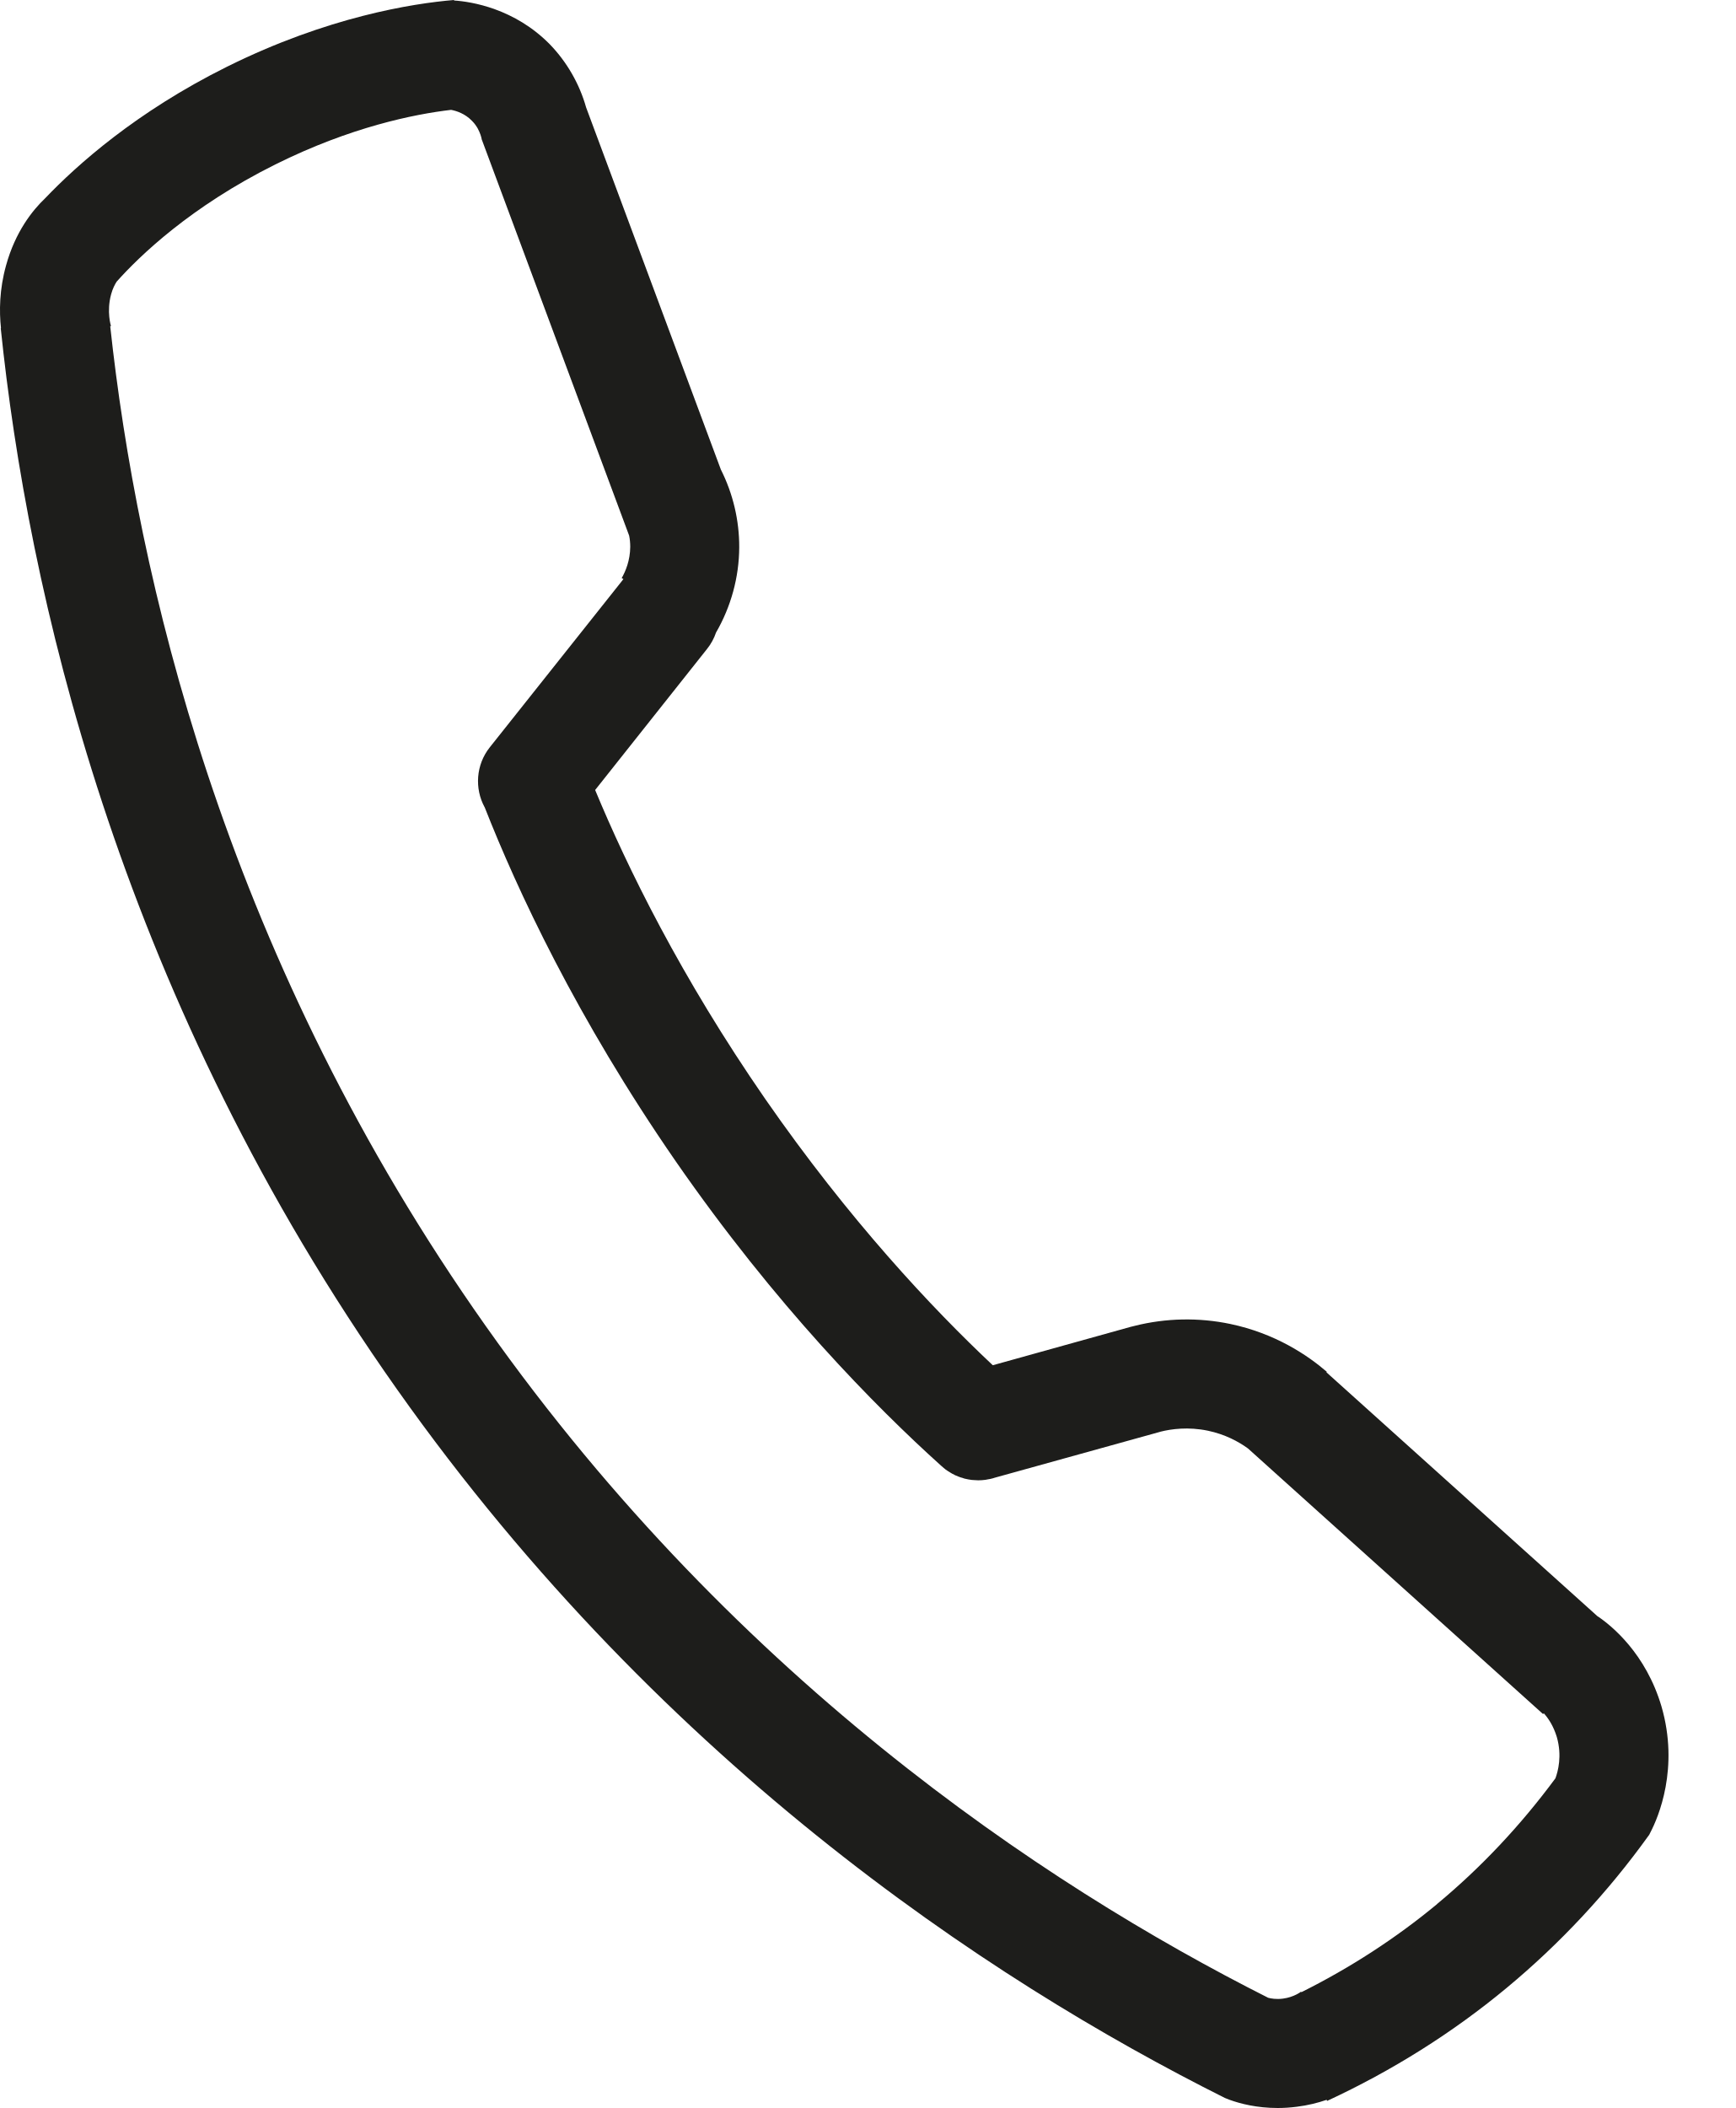
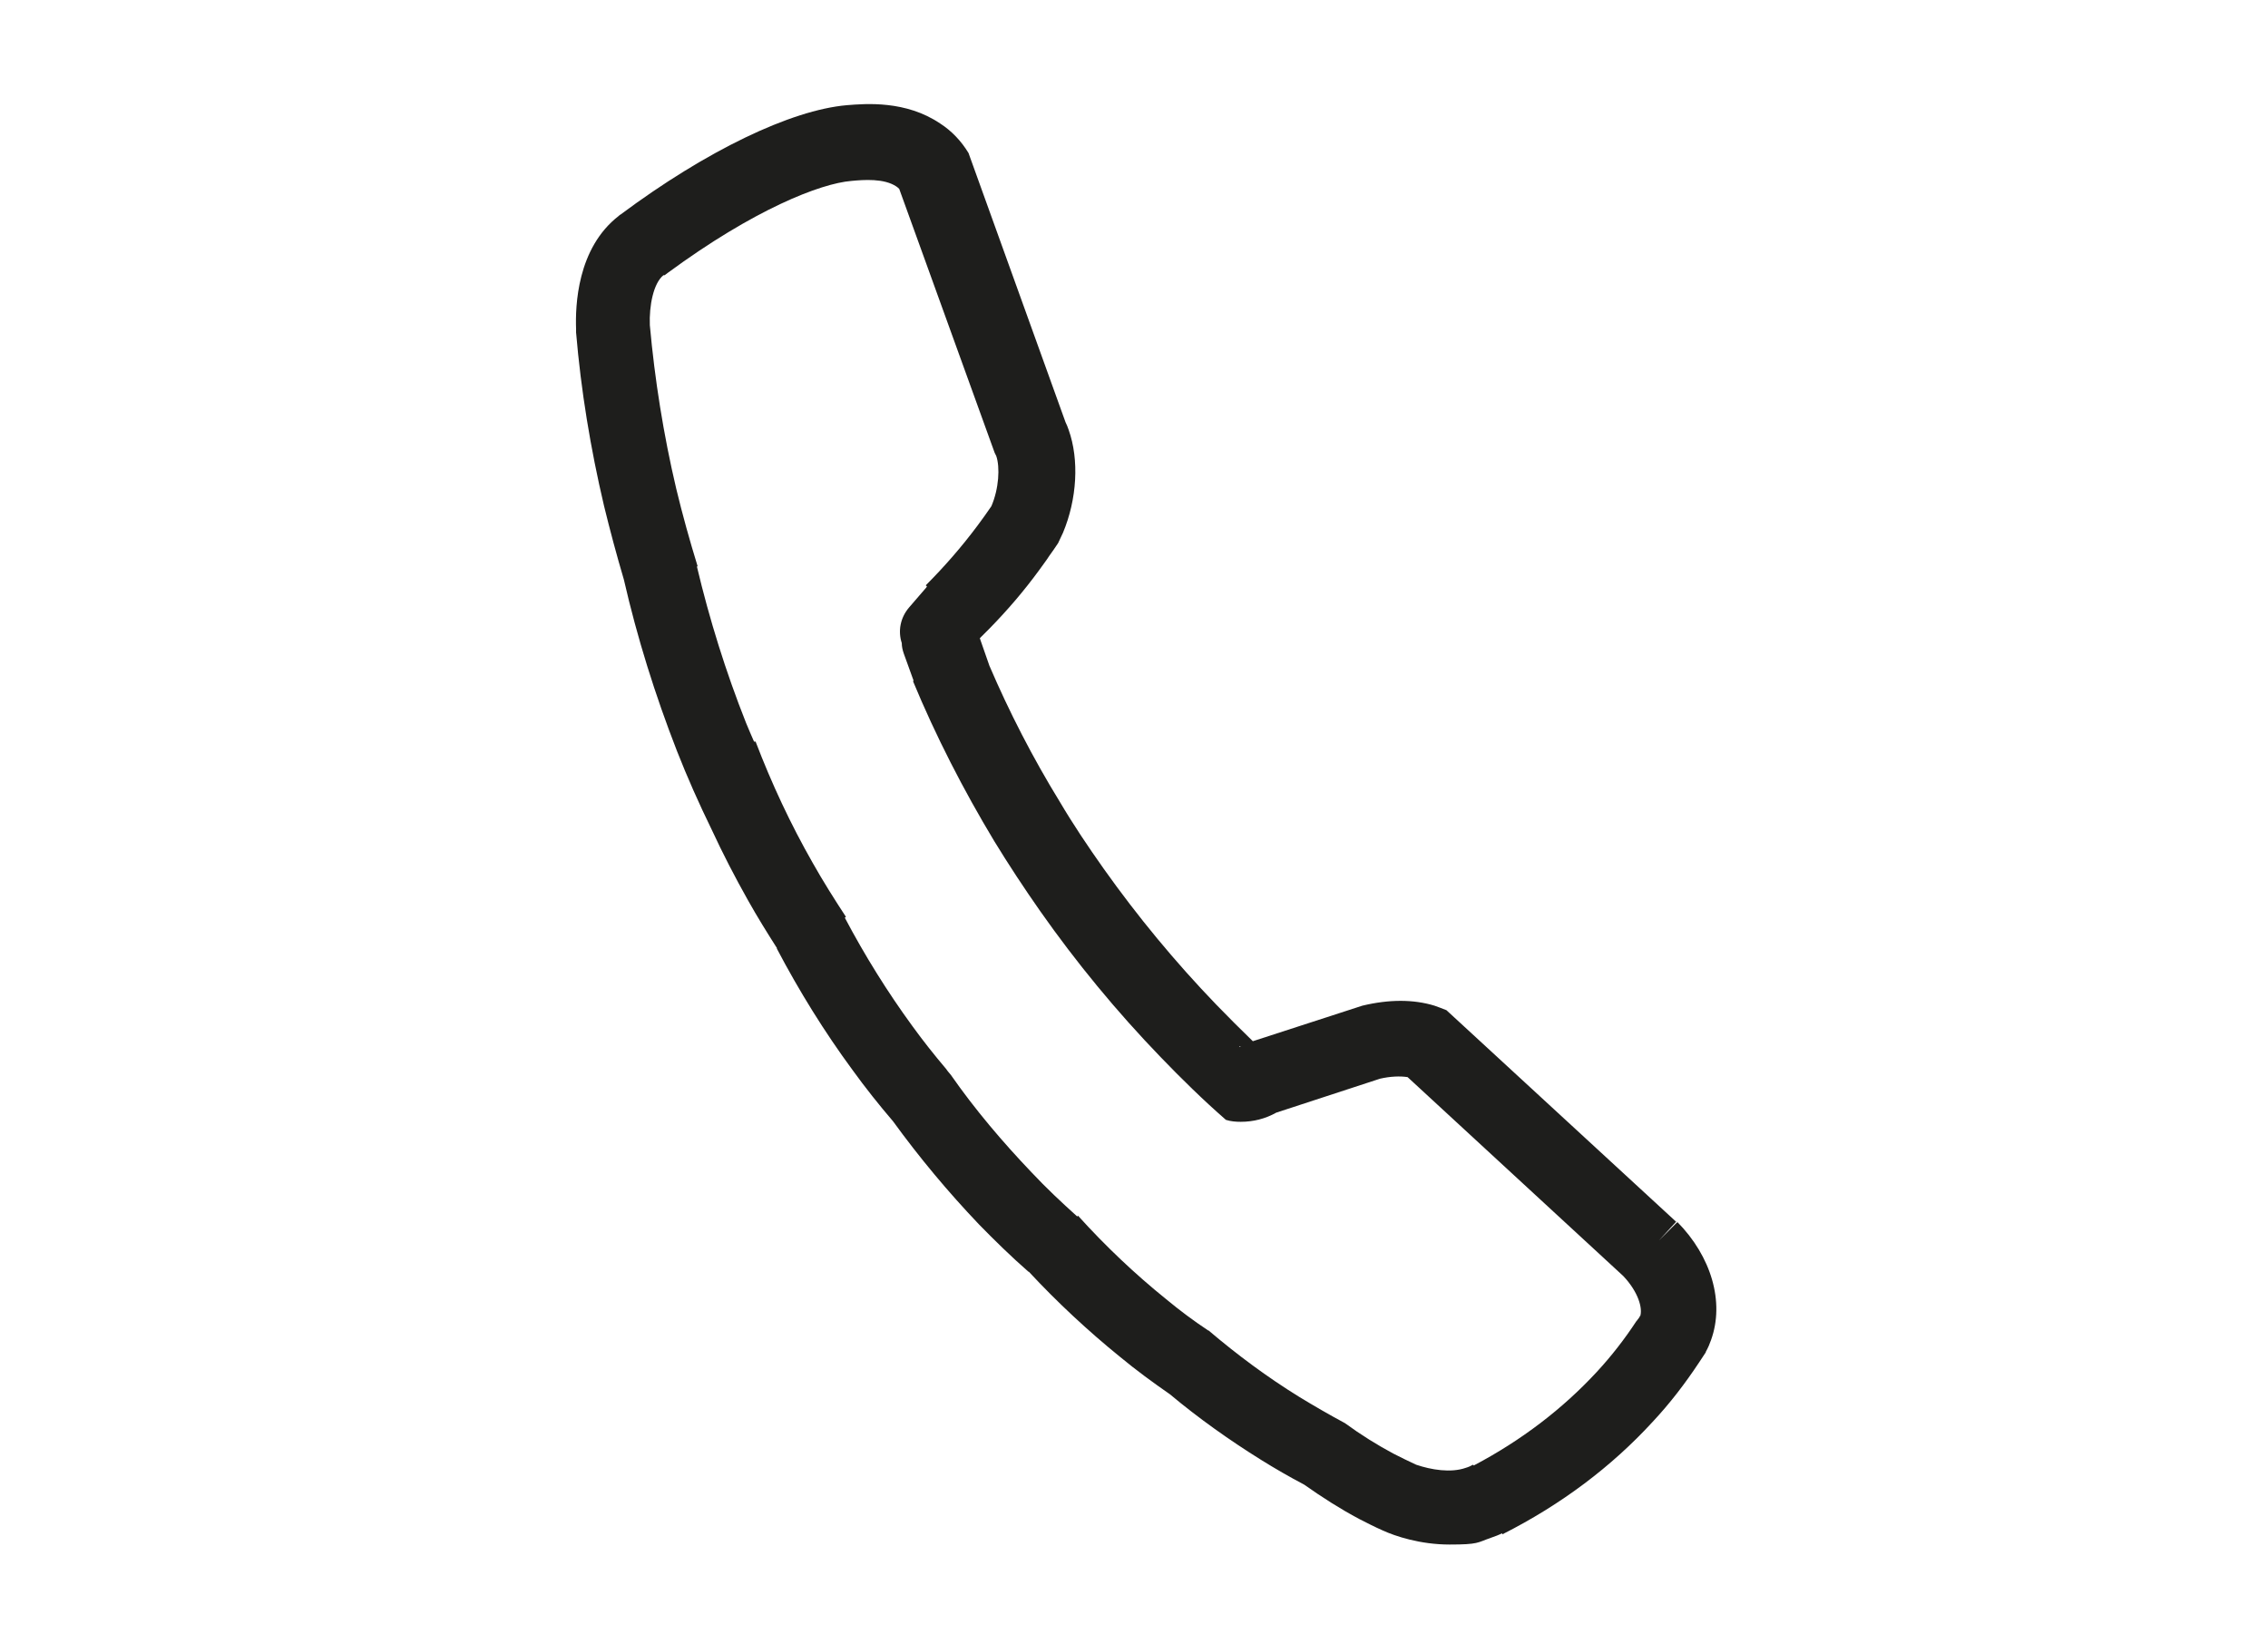
- <svg xmlns="http://www.w3.org/2000/svg" width="14" height="17" viewBox="0 0 14 17" fill="none">
-   <path d="M13.4 13.761C13.274 13.335 12.999 13.111 12.886 13.035V13.036L10.698 11.067L10.701 11.063C10.546 10.929 10.285 10.753 9.922 10.677C9.669 10.624 9.404 10.629 9.153 10.692C9.145 10.694 9.137 10.696 9.129 10.698C9.127 10.698 9.126 10.699 9.124 10.699L8.007 11.01C7.516 10.549 6.847 9.836 6.172 8.863C5.49 7.877 5.057 6.991 4.8 6.371L5.702 5.234C5.735 5.193 5.759 5.148 5.775 5.101C5.896 4.892 5.961 4.654 5.962 4.414C5.963 4.198 5.912 3.981 5.814 3.787L4.727 0.866C4.674 0.677 4.572 0.5 4.436 0.359C4.151 0.068 3.801 0.013 3.662 0.004V0C3.326 0.028 2.64 0.136 1.829 0.539C1.097 0.903 0.619 1.332 0.364 1.599C0.263 1.695 0.124 1.868 0.049 2.14C-0.005 2.333 -0.007 2.51 0.008 2.647H0.006C0.225 4.761 0.94 7.936 3.099 11.057C5.255 14.174 7.97 15.964 9.879 16.919C9.891 16.924 9.903 16.929 9.917 16.934C10.002 16.965 10.137 17 10.305 17C10.353 17 10.404 16.997 10.458 16.99C10.547 16.979 10.628 16.959 10.7 16.934L10.703 16.943C11.229 16.699 11.716 16.393 12.152 16.031C12.58 15.676 12.966 15.263 13.298 14.801C13.299 14.8 13.3 14.798 13.302 14.796C13.302 14.796 13.302 14.795 13.302 14.795C13.305 14.79 13.308 14.784 13.311 14.777C13.374 14.657 13.545 14.259 13.4 13.761ZM11.591 15.355C11.259 15.63 10.891 15.869 10.496 16.066L10.493 16.062C10.493 16.062 10.438 16.106 10.347 16.118C10.292 16.125 10.25 16.117 10.228 16.111C8.413 15.196 5.856 13.497 3.822 10.557C1.794 7.625 1.106 4.642 0.889 2.631L0.895 2.629C0.895 2.629 0.858 2.514 0.896 2.374C0.909 2.326 0.927 2.293 0.941 2.271C0.941 2.271 0.941 2.27 0.942 2.27C1.127 2.063 1.538 1.666 2.221 1.326C2.828 1.024 3.34 0.921 3.638 0.886C3.681 0.894 3.75 0.916 3.806 0.974C3.826 0.994 3.841 1.015 3.853 1.036C3.872 1.071 3.882 1.104 3.886 1.127L3.889 1.134L5.074 4.319C5.08 4.347 5.083 4.378 5.083 4.41C5.082 4.521 5.045 4.608 5.014 4.662L5.028 4.67C5.024 4.676 5.019 4.681 5.014 4.688L3.95 6.027C3.838 6.168 3.827 6.359 3.908 6.509C3.908 6.509 3.908 6.51 3.909 6.51C4.17 7.174 4.649 8.207 5.449 9.364C6.255 10.527 7.058 11.341 7.591 11.821C7.593 11.823 7.594 11.824 7.596 11.825C7.606 11.835 7.617 11.843 7.628 11.852C7.639 11.86 7.65 11.867 7.662 11.874C7.663 11.875 7.664 11.876 7.665 11.876C7.675 11.883 7.686 11.888 7.697 11.893C7.698 11.894 7.698 11.894 7.699 11.895C7.71 11.9 7.72 11.904 7.73 11.908C7.734 11.909 7.737 11.911 7.741 11.912C7.747 11.914 7.754 11.917 7.761 11.918C7.767 11.92 7.772 11.922 7.778 11.924C7.789 11.927 7.8 11.929 7.811 11.931C7.82 11.933 7.829 11.934 7.838 11.935C7.843 11.935 7.848 11.936 7.853 11.936C7.865 11.937 7.877 11.938 7.889 11.938C7.899 11.938 7.908 11.937 7.918 11.937C7.928 11.936 7.938 11.935 7.948 11.934C7.955 11.933 7.962 11.932 7.969 11.93C7.981 11.928 7.994 11.926 8.007 11.922L8.023 11.917L9.353 11.548C9.353 11.548 9.356 11.547 9.359 11.546C9.446 11.524 9.584 11.505 9.742 11.538C9.88 11.567 9.988 11.625 10.065 11.681L12.445 13.823L12.451 13.817C12.487 13.856 12.529 13.919 12.556 14.008C12.6 14.161 12.565 14.286 12.545 14.341C12.265 14.72 11.945 15.061 11.59 15.355H11.591Z" fill="#1D1D1B" />
+ <svg xmlns="http://www.w3.org/2000/svg" version="1.1" viewBox="0 0 1162.2 841.9">
+   <defs>
+     <style>
+       .cls-1 {
+         fill: #1e1e1c;
+       }
+     </style>
+   </defs>
+   <g>
+     <g id="Calque_1">
+       <path class="cls-1" d="M859.1,626.6l-9,9,8.8-9.6-117.7-108.4h0c-2-.8-4.1-1.6-6.1-2.3-10.8-3.3-23.3-3.3-37,0l-56.1,18.2c-6.3-6.1-12.7-12.5-18.8-18.8-21.1-21.9-40.3-45.2-57.5-69.4h0c-8-11.3-15.8-22.9-22.7-34.6-13.7-22.3-25.8-45.8-36-69.6h0l-4.5-12.9-.4-1.2c1.6-1.6,3.5-3.5,5.1-5.1,9-9.2,17.6-19.2,25.4-29.9,1.6-2.3,3.5-4.7,5.1-7.2,1.4-2,3.1-4.3,4.5-6.5.8-1.6,1.6-3.5,2.5-5.3,7.2-17.2,8.4-37.4,2.9-52.8-.4-1.2-1-2.7-1.6-3.9l-49.7-137.9h0c-3.7-6.1-8.6-11.3-14.5-15.1-17.6-11.9-38.1-10.2-47.9-9.4-28.6,2.5-72,23.3-116,56.1-.2,0-.6.4-.8.6-21.5,16.6-22.3,46.4-21.9,57.9v1.2h0v.6c2.5,29.7,7.4,59.5,14.3,88.8,3.1,12.7,6.5,25.4,10.2,37.9h0c6.8,29.7,16,59.1,27.2,87.8,5.3,13.5,11.3,27,17.8,40.3h0c5.7,12.3,11.9,24.3,18.6,36.2,4.7,8.4,9.8,16.6,14.9,24.6h-.2c11.5,21.9,24.6,43,38.9,62.4,6.5,9,13.5,17.8,20.7,26.2,13.5,18.6,28.2,36.2,44,52.8,8.2,8.4,16.6,16.6,25.4,24.3h.2c14.5,15.6,30.3,30.3,46.7,43.6,8.2,6.8,16.8,13.1,25.6,19.2h0c14.7,12.3,30.5,23.5,46.7,33.6,7.2,4.5,14.7,8.8,22.1,12.7,9.2,6.5,18.6,12.5,28.2,17.6,3.9,2,8,4.1,12.1,5.9h0c6.3,2.9,19.2,7.2,34.2,7.2s14.1-1,21.3-3.5c1.8-.6,3.9-1.4,5.7-2.3v.6c30.3-15.3,56.1-34.8,77.1-57.7,8.8-9.4,16.6-19.6,23.7-30.3h0c1.2-1.8,2.3-3.5,3.5-5.3,0,0,0-.4.2-.6,1-1.8,1.8-3.7,2.5-5.7,7-19.4.2-42.8-17.4-60.6v.6ZM647.7,553.1v.4-.4h0ZM635.3,536.1h.8s-.6,0-1,.4v-.4h.2ZM840.3,674.2v.2c-.2.6-.6,1.2-1.2,1.8q-.4.4,0,0c.6-.6-.4.6-.6.8-5.9,9-12.7,17.8-20.3,26-17.4,18.8-38.5,35-63,47.9l-.4-.4c-1,.6-2.3,1.2-3.7,1.6-7.6,2.7-17.8,1-25.4-1.6h0c-3.9-1.8-7.8-3.7-11.7-5.7-8.4-4.5-16.6-9.6-24.8-15.6h0c-8-4.3-15.8-8.8-23.5-13.5-16.2-10-31.7-21.5-46.4-34h-.2c-7.4-4.9-14.5-10.2-21.5-16-16-12.9-31.1-27.2-45.2-42.8l-.4.4c-8-7.2-16-14.7-23.3-22.5-14.9-15.6-29.1-32.3-41.5-50.1-.8-1-1.6-1.8-2.3-2.9-6.1-7.2-11.9-14.5-17.4-22.1-12.7-17.4-24.3-36-34.6-55.5l.6-.4c-5.9-9-11.7-18.2-17-27.6-11.3-19.8-21.1-40.7-29.3-62.2h-.8c-1.4-3.1-2.7-6.3-4.1-9.6-10.4-26.2-18.8-53.2-25.2-80.2h.4c-4.1-13.3-7.8-26.6-11-39.9-6.5-27.6-11-55.9-13.5-83.7-.4-9.8,1.8-21.5,7-25.6h.6c.6-.4,1-.8,1.6-1.2,44.2-32.5,78.2-45.8,94.1-47.1,6.3-.6,16.8-1.4,23.1,2.9.6.4,1,.8,1.4,1.2l48.9,135.2h0s.4.8.8,1.6h0c2,5.7,1.4,16.8-2.5,25.8-2.3,3.3-4.5,6.5-7,9.8-8.2,11-17.2,21.3-26.6,30.7l.6.6s-.2.4-.4.6l-8.8,10.2c-4.5,5.3-5.7,12.1-3.7,18.2,0,1.8.4,3.5,1,5.3l5.1,14.1h-.4c11.7,28.2,25.8,55.7,41.7,82.1,7.4,12.1,15.3,24.1,23.5,35.8h0c18.4,26.2,39.1,51.4,61.8,74.9,10.6,11,21.7,21.9,33.4,32.1h0c2.5.8,5.1,1,7.6,1,6.5,0,12.7-1.6,18.2-4.7l53.2-17.4c5.3-1.2,10.2-1.4,14.1-.8l110.5,101.9h0c7.6,8,10.2,16.6,8.6,20.9l-.4-.8Z" />
+     </g>
+   </g>
</svg>
